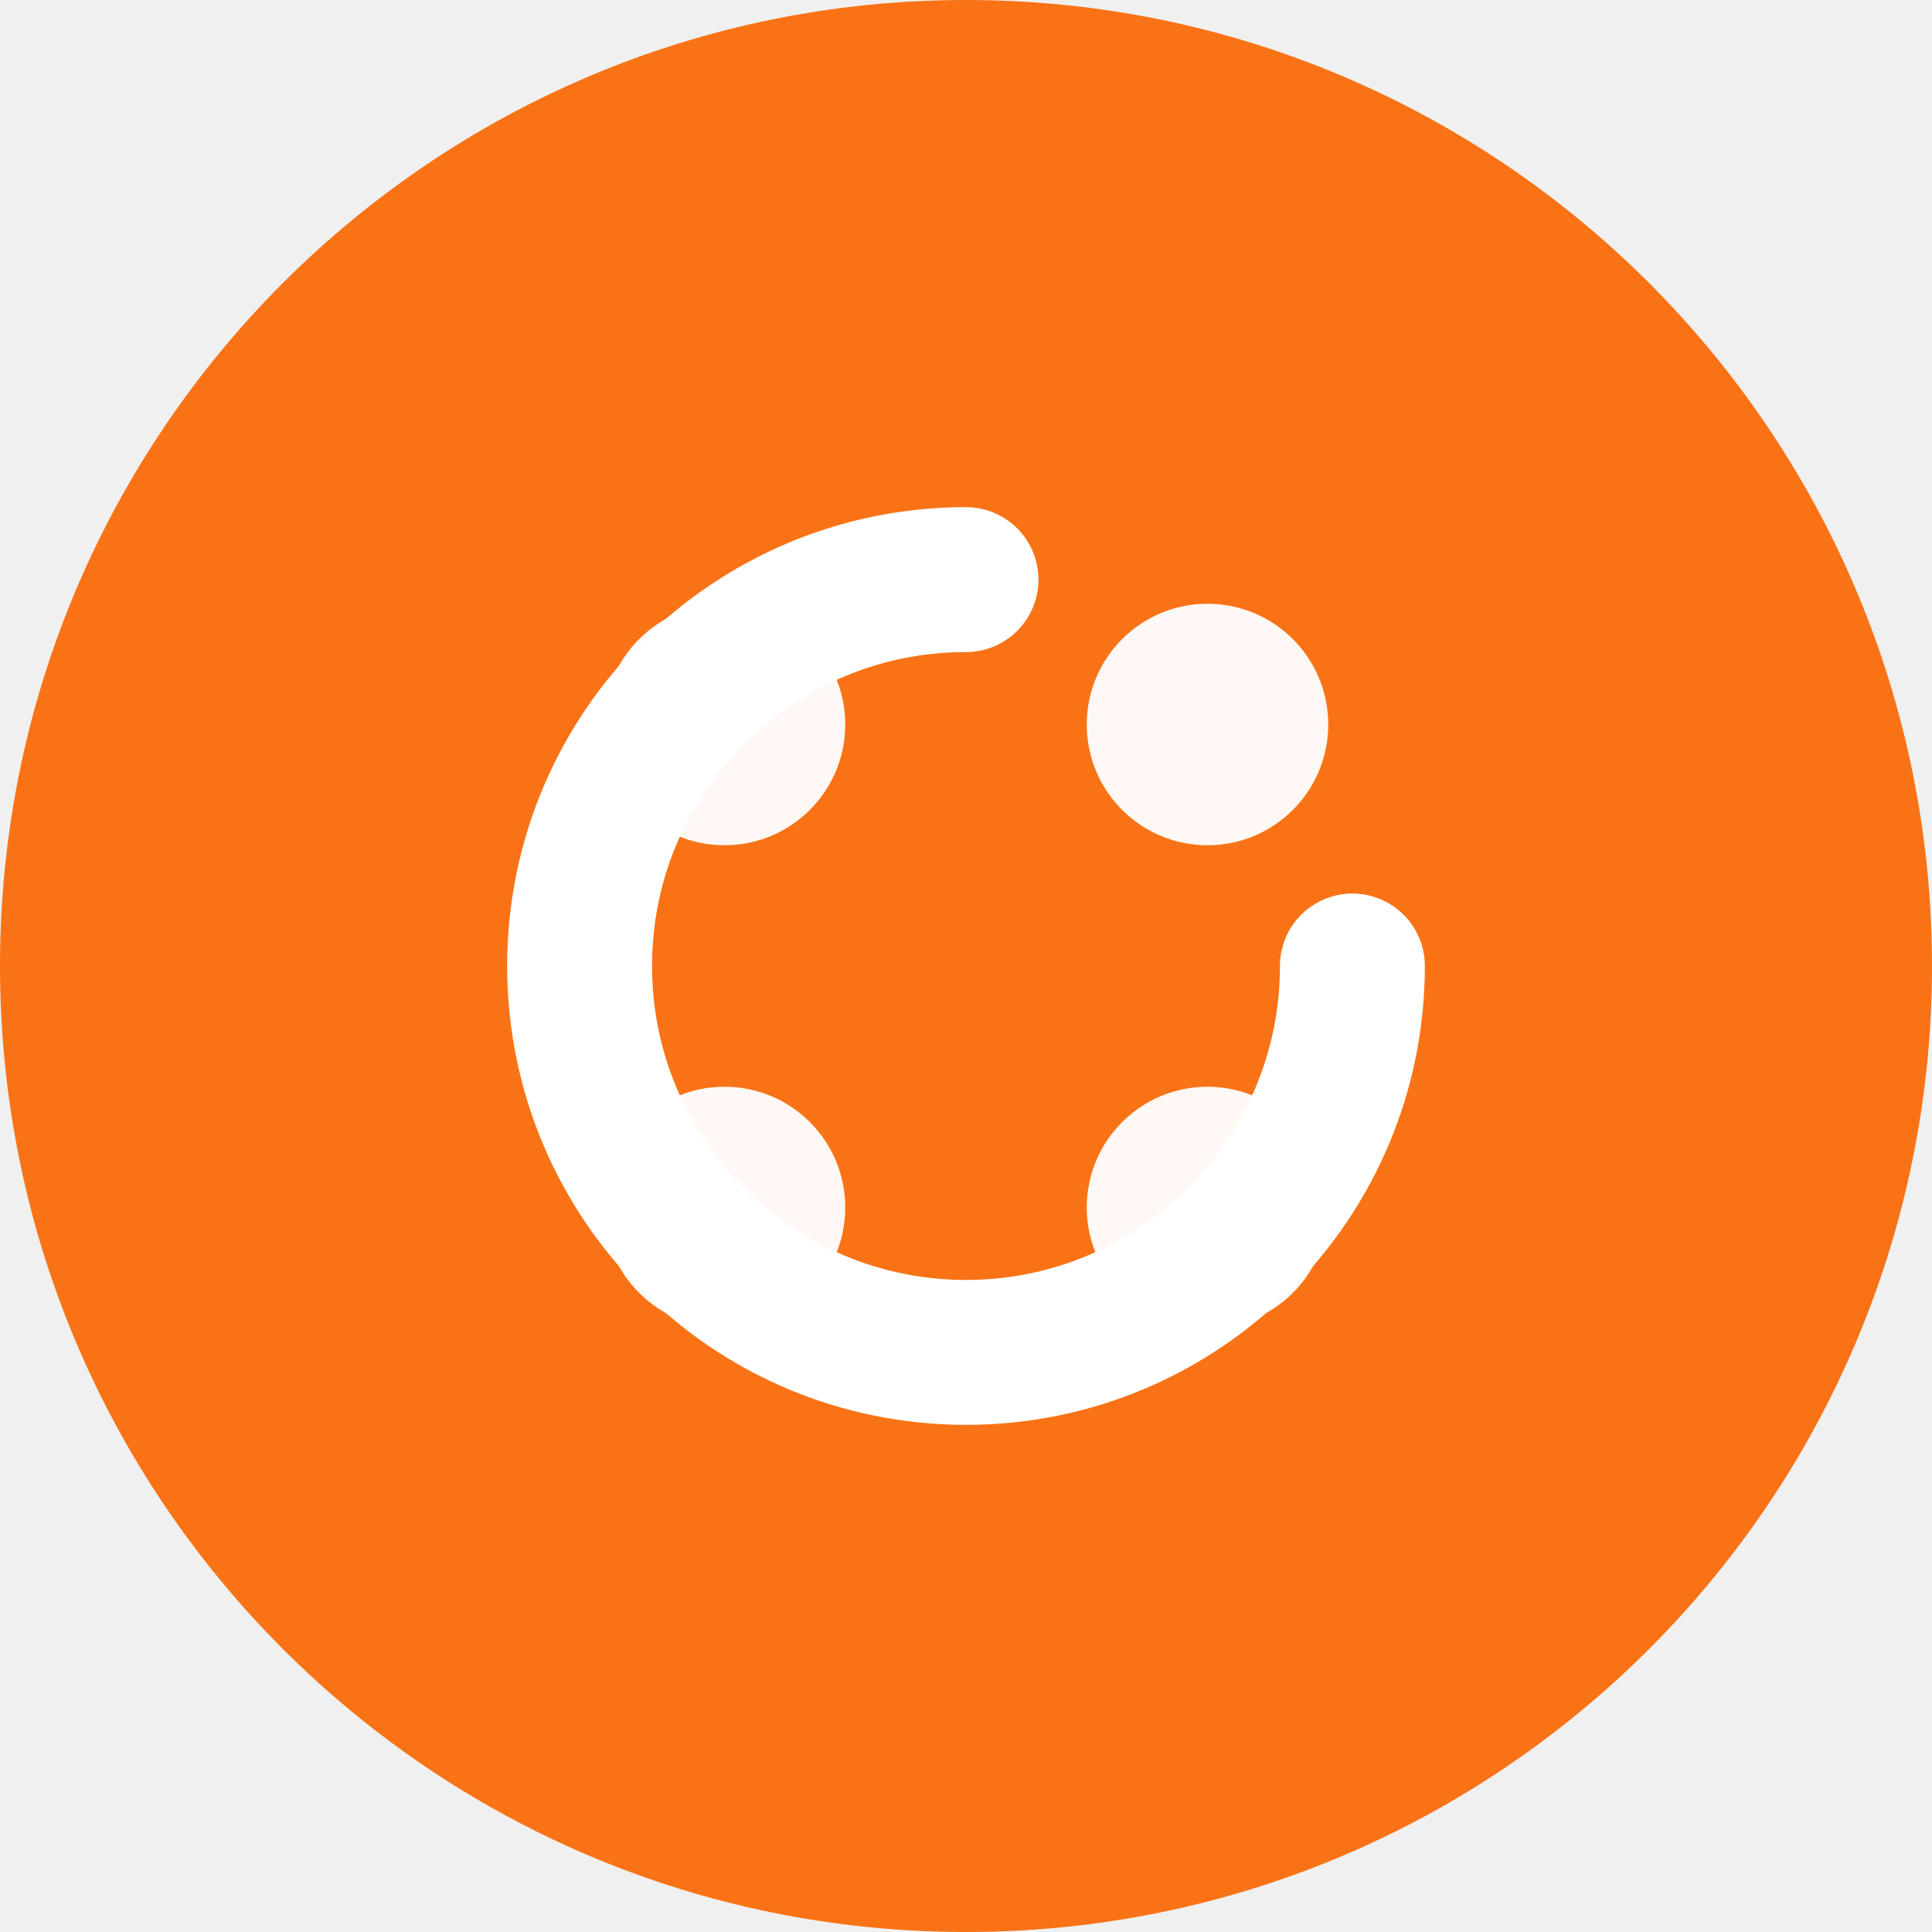
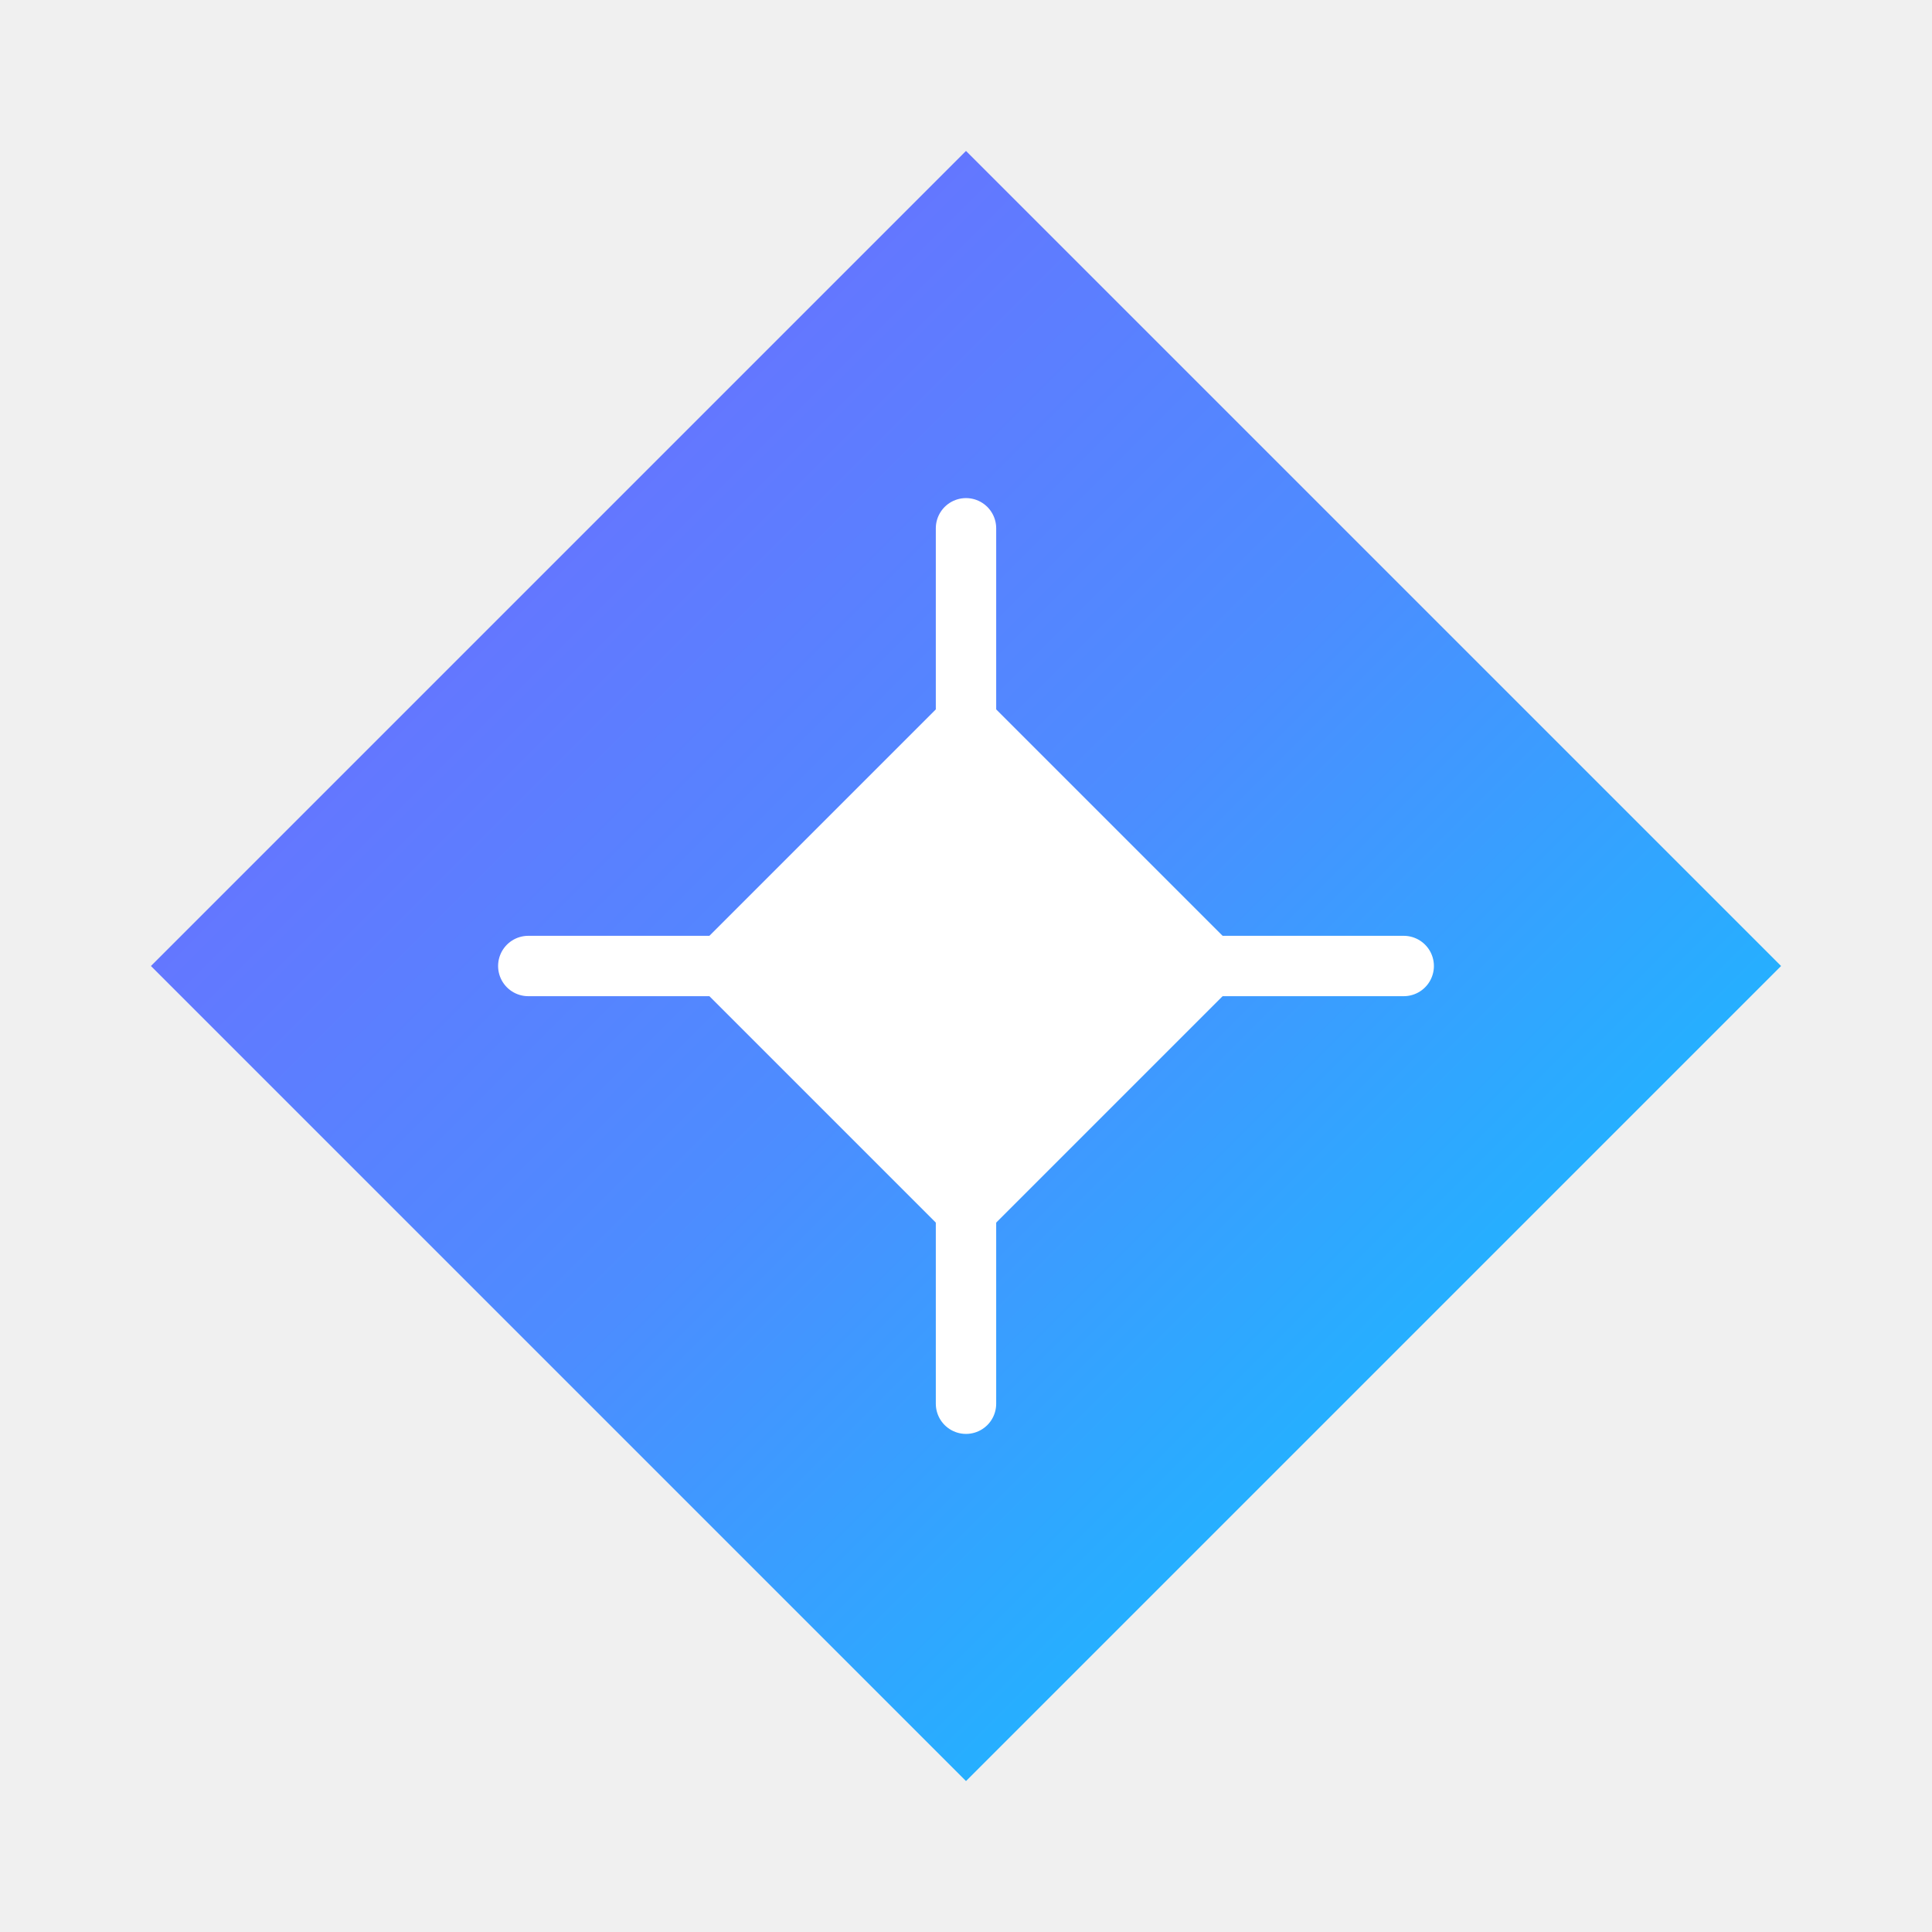
- <svg xmlns="http://www.w3.org/2000/svg" width="40" height="40" viewBox="0 0 40 40" fill="none">
-   <circle cx="20" cy="20" r="20" fill="#F97316" />
-   <circle cx="15" cy="15" r="2.5" fill="#FFFFFF" opacity="0.95" />
-   <circle cx="25" cy="15" r="2.5" fill="#FFFFFF" opacity="0.95" />
-   <circle cx="15" cy="25" r="2.5" fill="#FFFFFF" opacity="0.95" />
-   <circle cx="25" cy="25" r="2.5" fill="#FFFFFF" opacity="0.95" />
-   <path d="M28 20C28 24.418 24.418 28 20 28C15.582 28 12 24.418 12 20C12 15.582 15.582 12 20 12" stroke="#FFFFFF" stroke-width="3" stroke-linecap="round" />
+ <svg xmlns="http://www.w3.org/2000/svg" width="128" height="128" viewBox="0 0 128 128" fill="none">
+   <defs>
+     <linearGradient id="mainGradient" x1="0%" y1="0%" x2="100%" y2="100%">
+       <stop offset="0%" style="stop-color:#7B61FF" />
+       <stop offset="50%" style="stop-color:#4C8DFF" />
+       <stop offset="100%" style="stop-color:#00D1FF" />
+     </linearGradient>
+   </defs>
+   <path d="         M 64 10         L 118 64         L 64 118         L 10 64         L 64 10         M 64 30         L 98 64         L 64 98         L 30 64         L 64 30         Z" fill="url(#mainGradient)" />
+   <path d="         M 64 45         L 83 64         L 64 83         L 45 64         L 64 45         M 64 55         L 73 64         L 64 73         L 55 64         L 64 55         Z" fill="white" />
+   <path d="         M 35 64 L 93 64         M 64 35 L 64 93" stroke="white" stroke-width="4" stroke-linecap="round" />
</svg>
